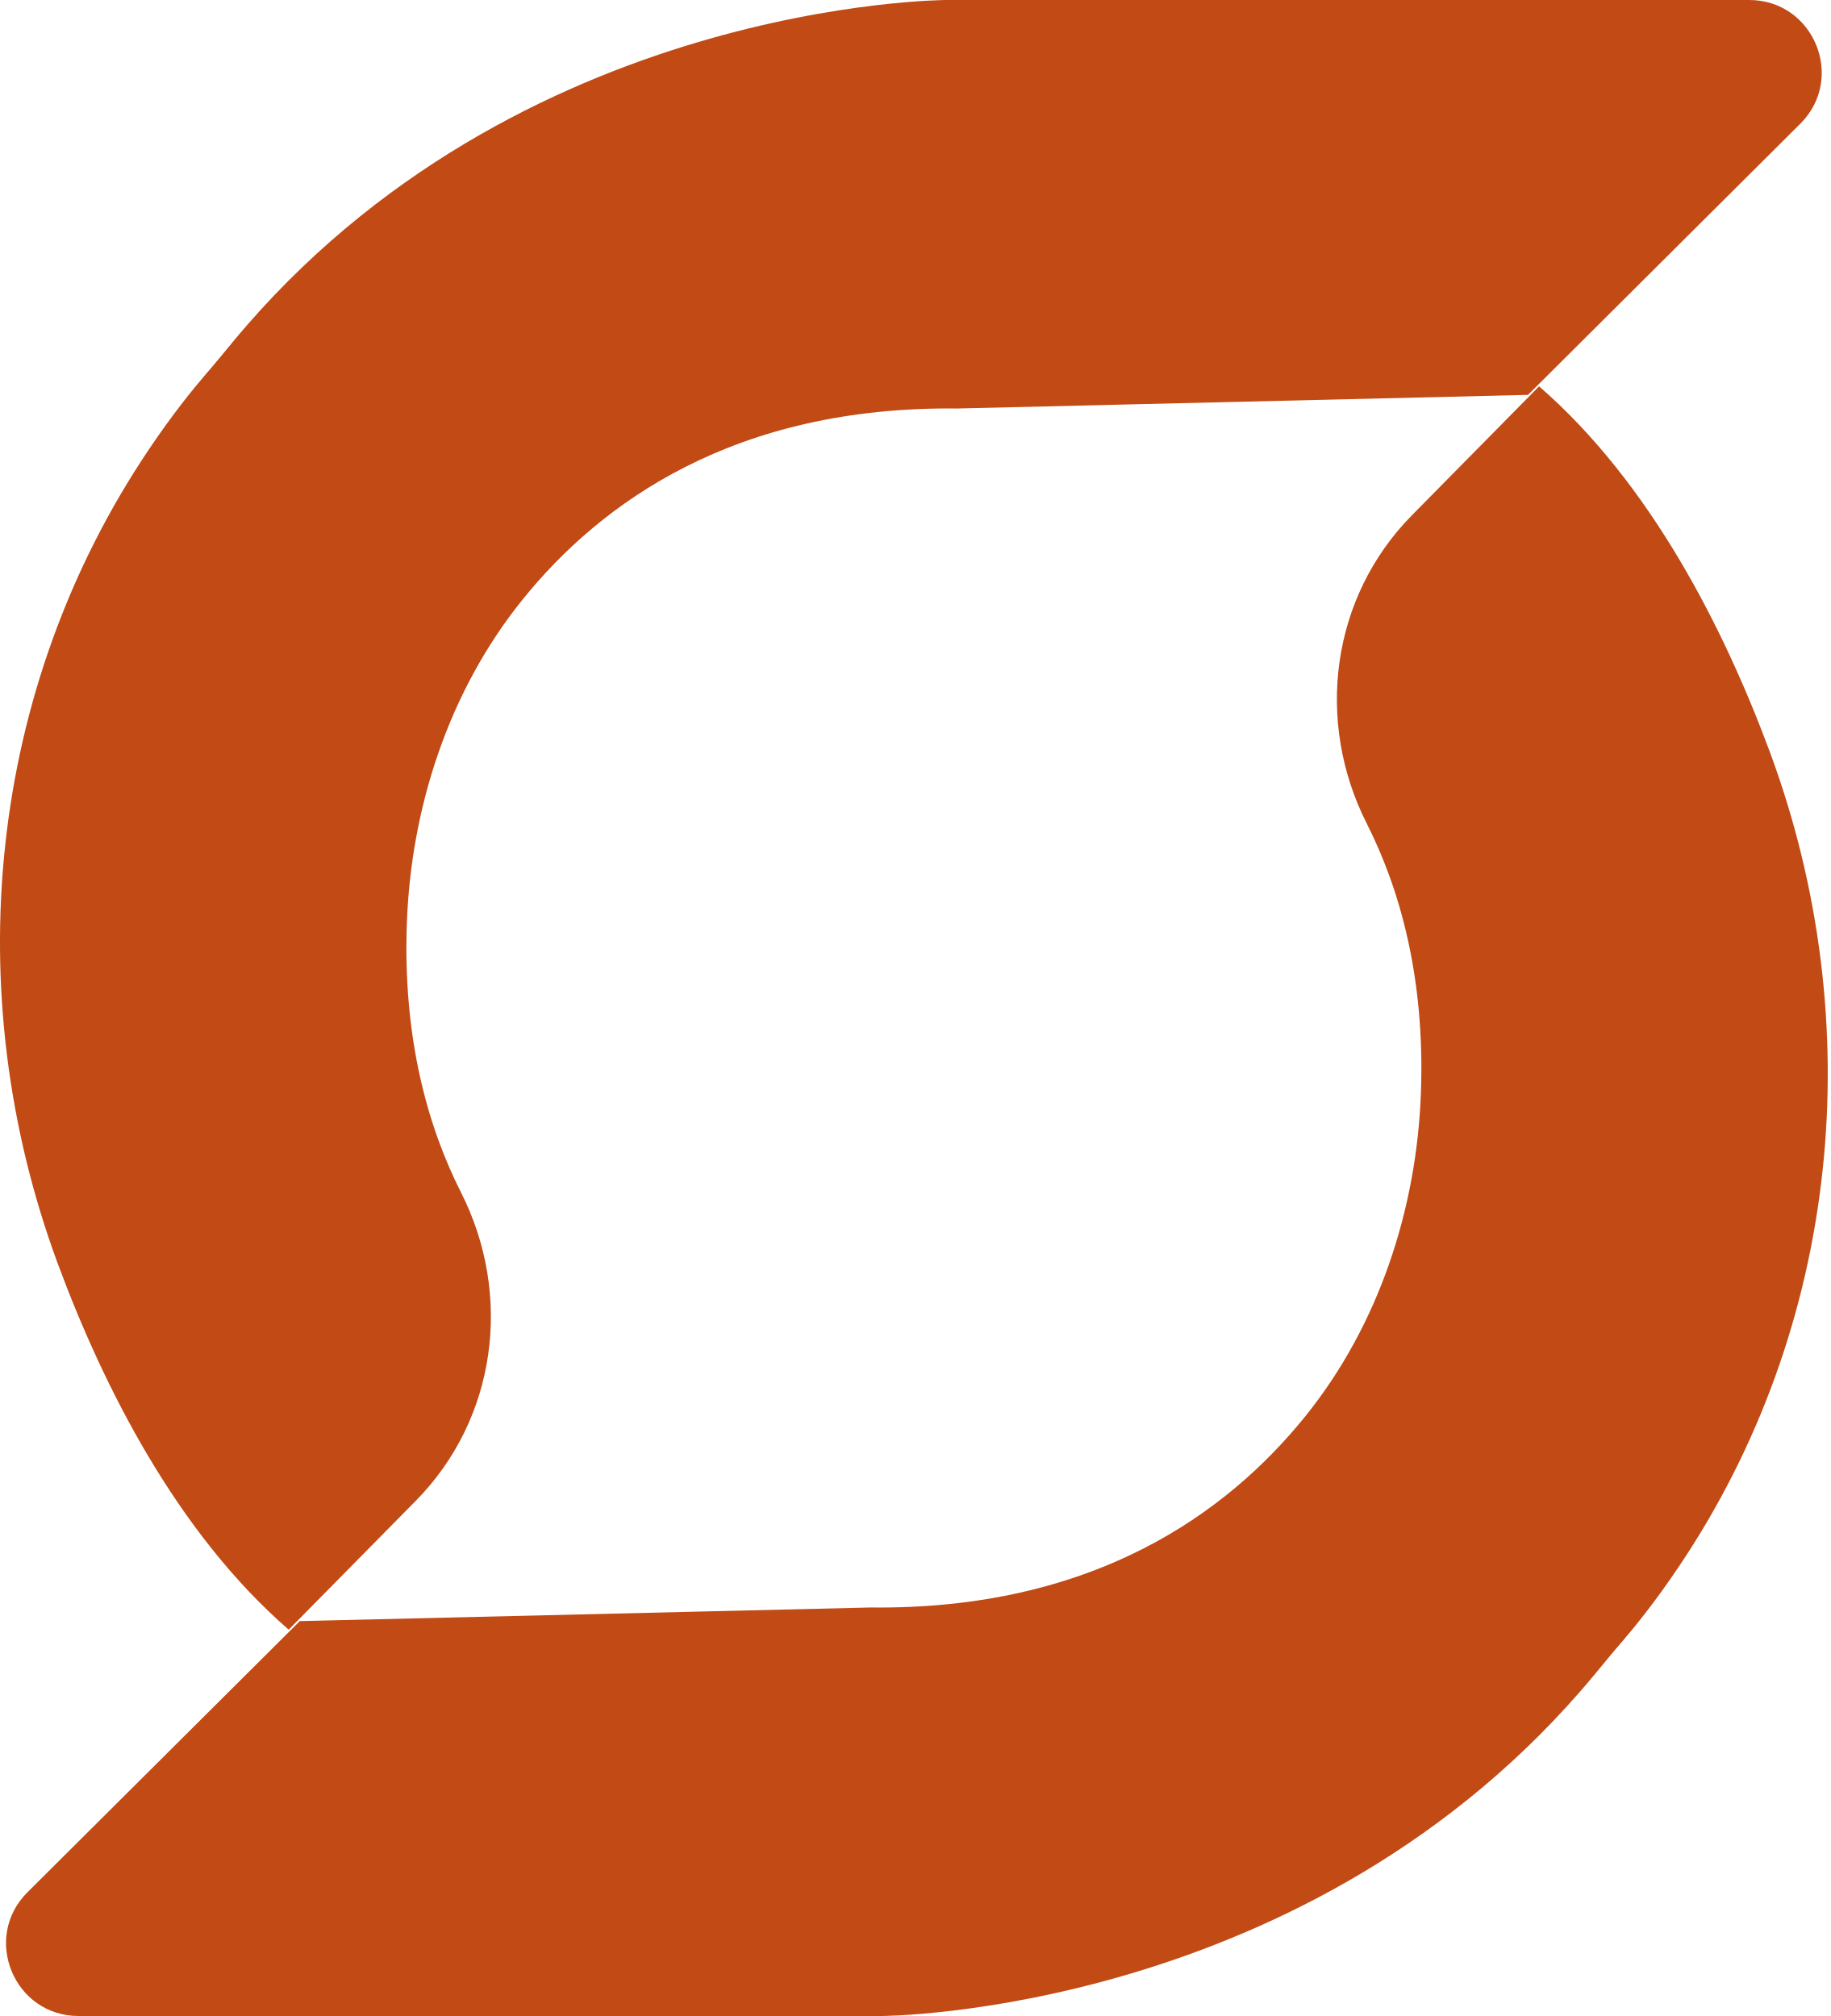
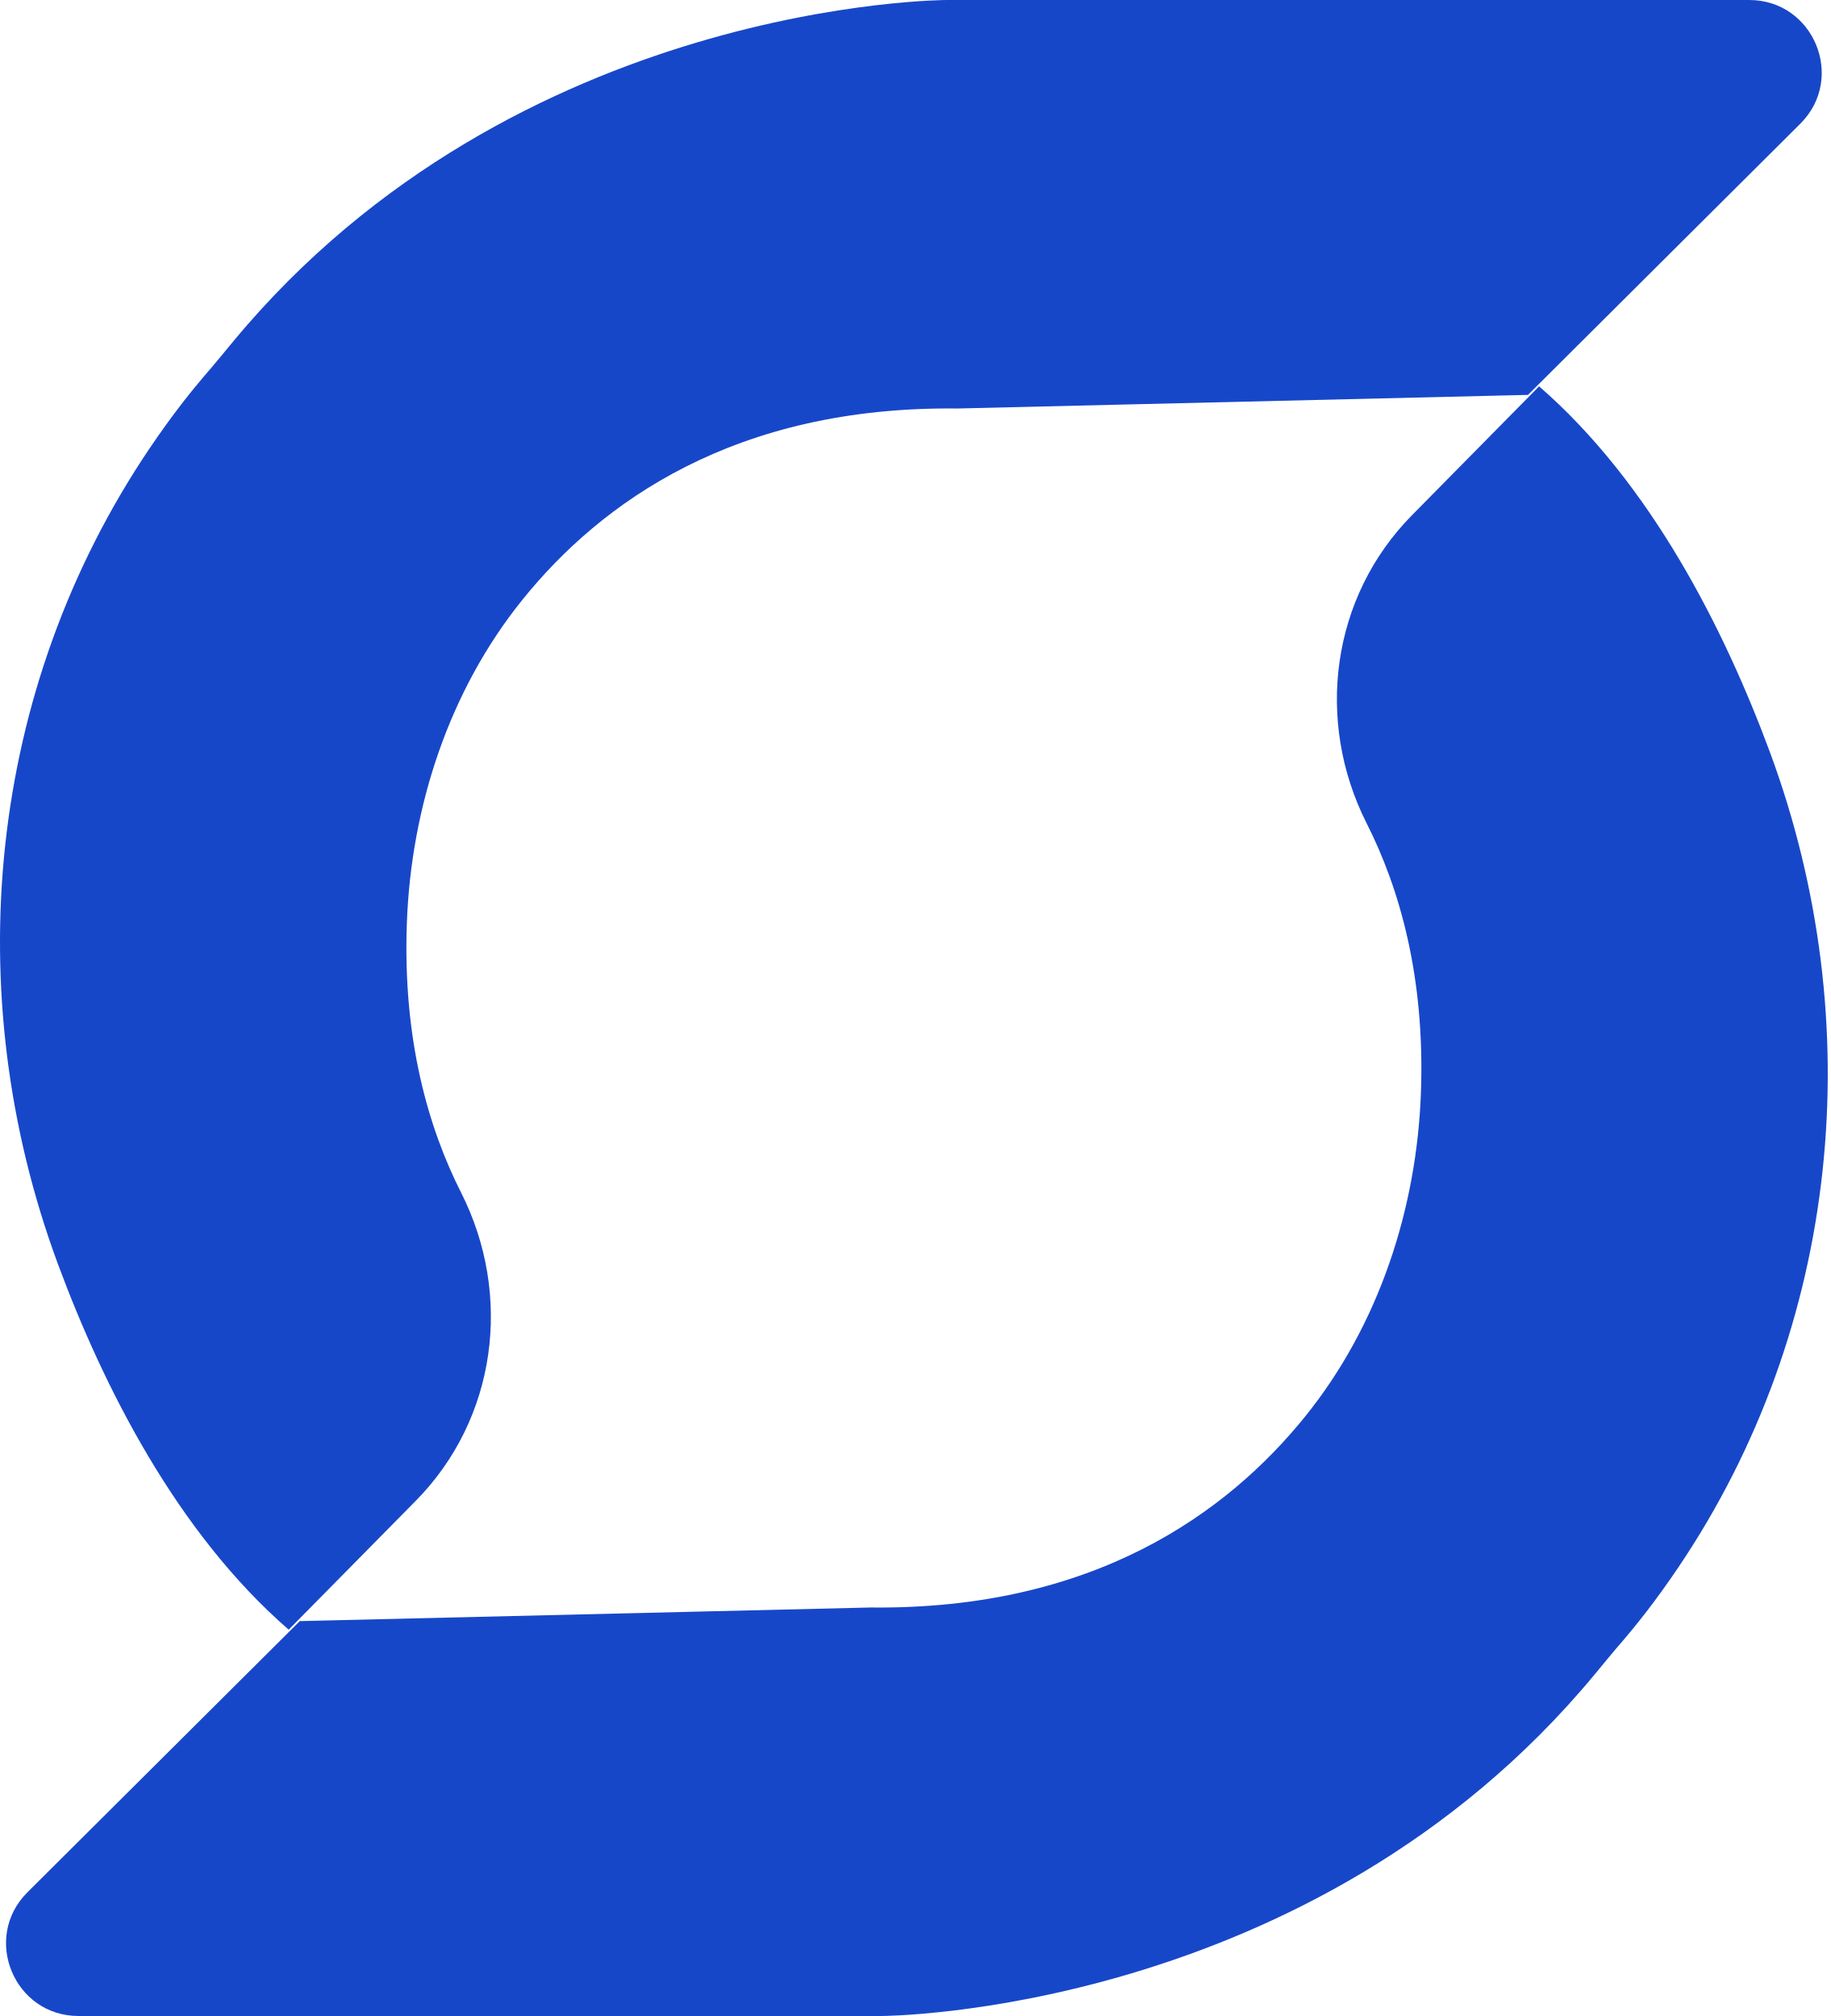
<svg xmlns="http://www.w3.org/2000/svg" width="236" height="260" viewBox="0 0 236 260" fill="none">
-   <path d="M197.057 50.88L232.118 15.96C238.024 10.078 233.852 0 225.532 0H122.085C122.085 0 66.635 0 30.145 43.943C28.903 45.443 27.684 46.943 26.419 48.396C24.895 50.177 22.271 53.388 19.247 57.887C-1.611 88.823 -5.478 128.008 7.459 162.998C13.318 178.794 22.763 197.614 37.223 210.175L53.605 193.559C64.034 182.989 66.143 167.029 59.441 153.788C55.222 145.445 51.917 134.031 52.457 119.079C52.996 104.127 57.87 89.104 67.385 77.316C77.463 64.824 94.712 52.356 123.421 52.684L197.057 50.927V50.88Z" fill="#C14A15" />
-   <path d="M38.606 209.12L3.545 244.039C-2.361 249.922 1.811 260 10.131 260H113.578C113.578 260 169.028 260 205.518 216.057C206.76 214.557 207.979 213.057 209.244 211.604C210.768 209.823 213.393 206.612 216.416 202.112C237.274 171.177 241.141 131.991 228.204 97.001C222.345 81.205 212.901 62.386 198.44 49.824L182.059 66.44C171.63 77.01 169.52 92.97 176.223 106.212C180.442 114.555 183.746 125.968 183.207 140.921C182.668 155.873 177.793 170.895 168.278 182.684C158.201 195.175 140.951 207.643 112.242 207.315L38.606 209.073V209.12Z" fill="#C14A15" />
+   <path d="M197.057 50.88L232.118 15.96C238.024 10.078 233.852 0 225.532 0H122.085C122.085 0 66.635 0 30.145 43.943C28.903 45.443 27.684 46.943 26.419 48.396C24.895 50.177 22.271 53.388 19.247 57.887C-1.611 88.823 -5.478 128.008 7.459 162.998C13.318 178.794 22.763 197.614 37.223 210.175L53.605 193.559C64.034 182.989 66.143 167.029 59.441 153.788C55.222 145.445 51.917 134.031 52.457 119.079C52.996 104.127 57.87 89.104 67.385 77.316C77.463 64.824 94.712 52.356 123.421 52.684L197.057 50.927V50.88Z" fill="#1747C9" />
+   <path d="M38.606 209.12L3.545 244.039C-2.361 249.922 1.811 260 10.131 260H113.578C113.578 260 169.028 260 205.518 216.057C206.76 214.557 207.979 213.057 209.244 211.604C210.768 209.823 213.393 206.612 216.416 202.112C237.274 171.177 241.141 131.991 228.204 97.001C222.345 81.205 212.901 62.386 198.44 49.824L182.059 66.44C171.63 77.01 169.52 92.97 176.223 106.212C180.442 114.555 183.746 125.968 183.207 140.921C182.668 155.873 177.793 170.895 168.278 182.684C158.201 195.175 140.951 207.643 112.242 207.315L38.606 209.073V209.12Z" fill="#1747C9" />
</svg>
